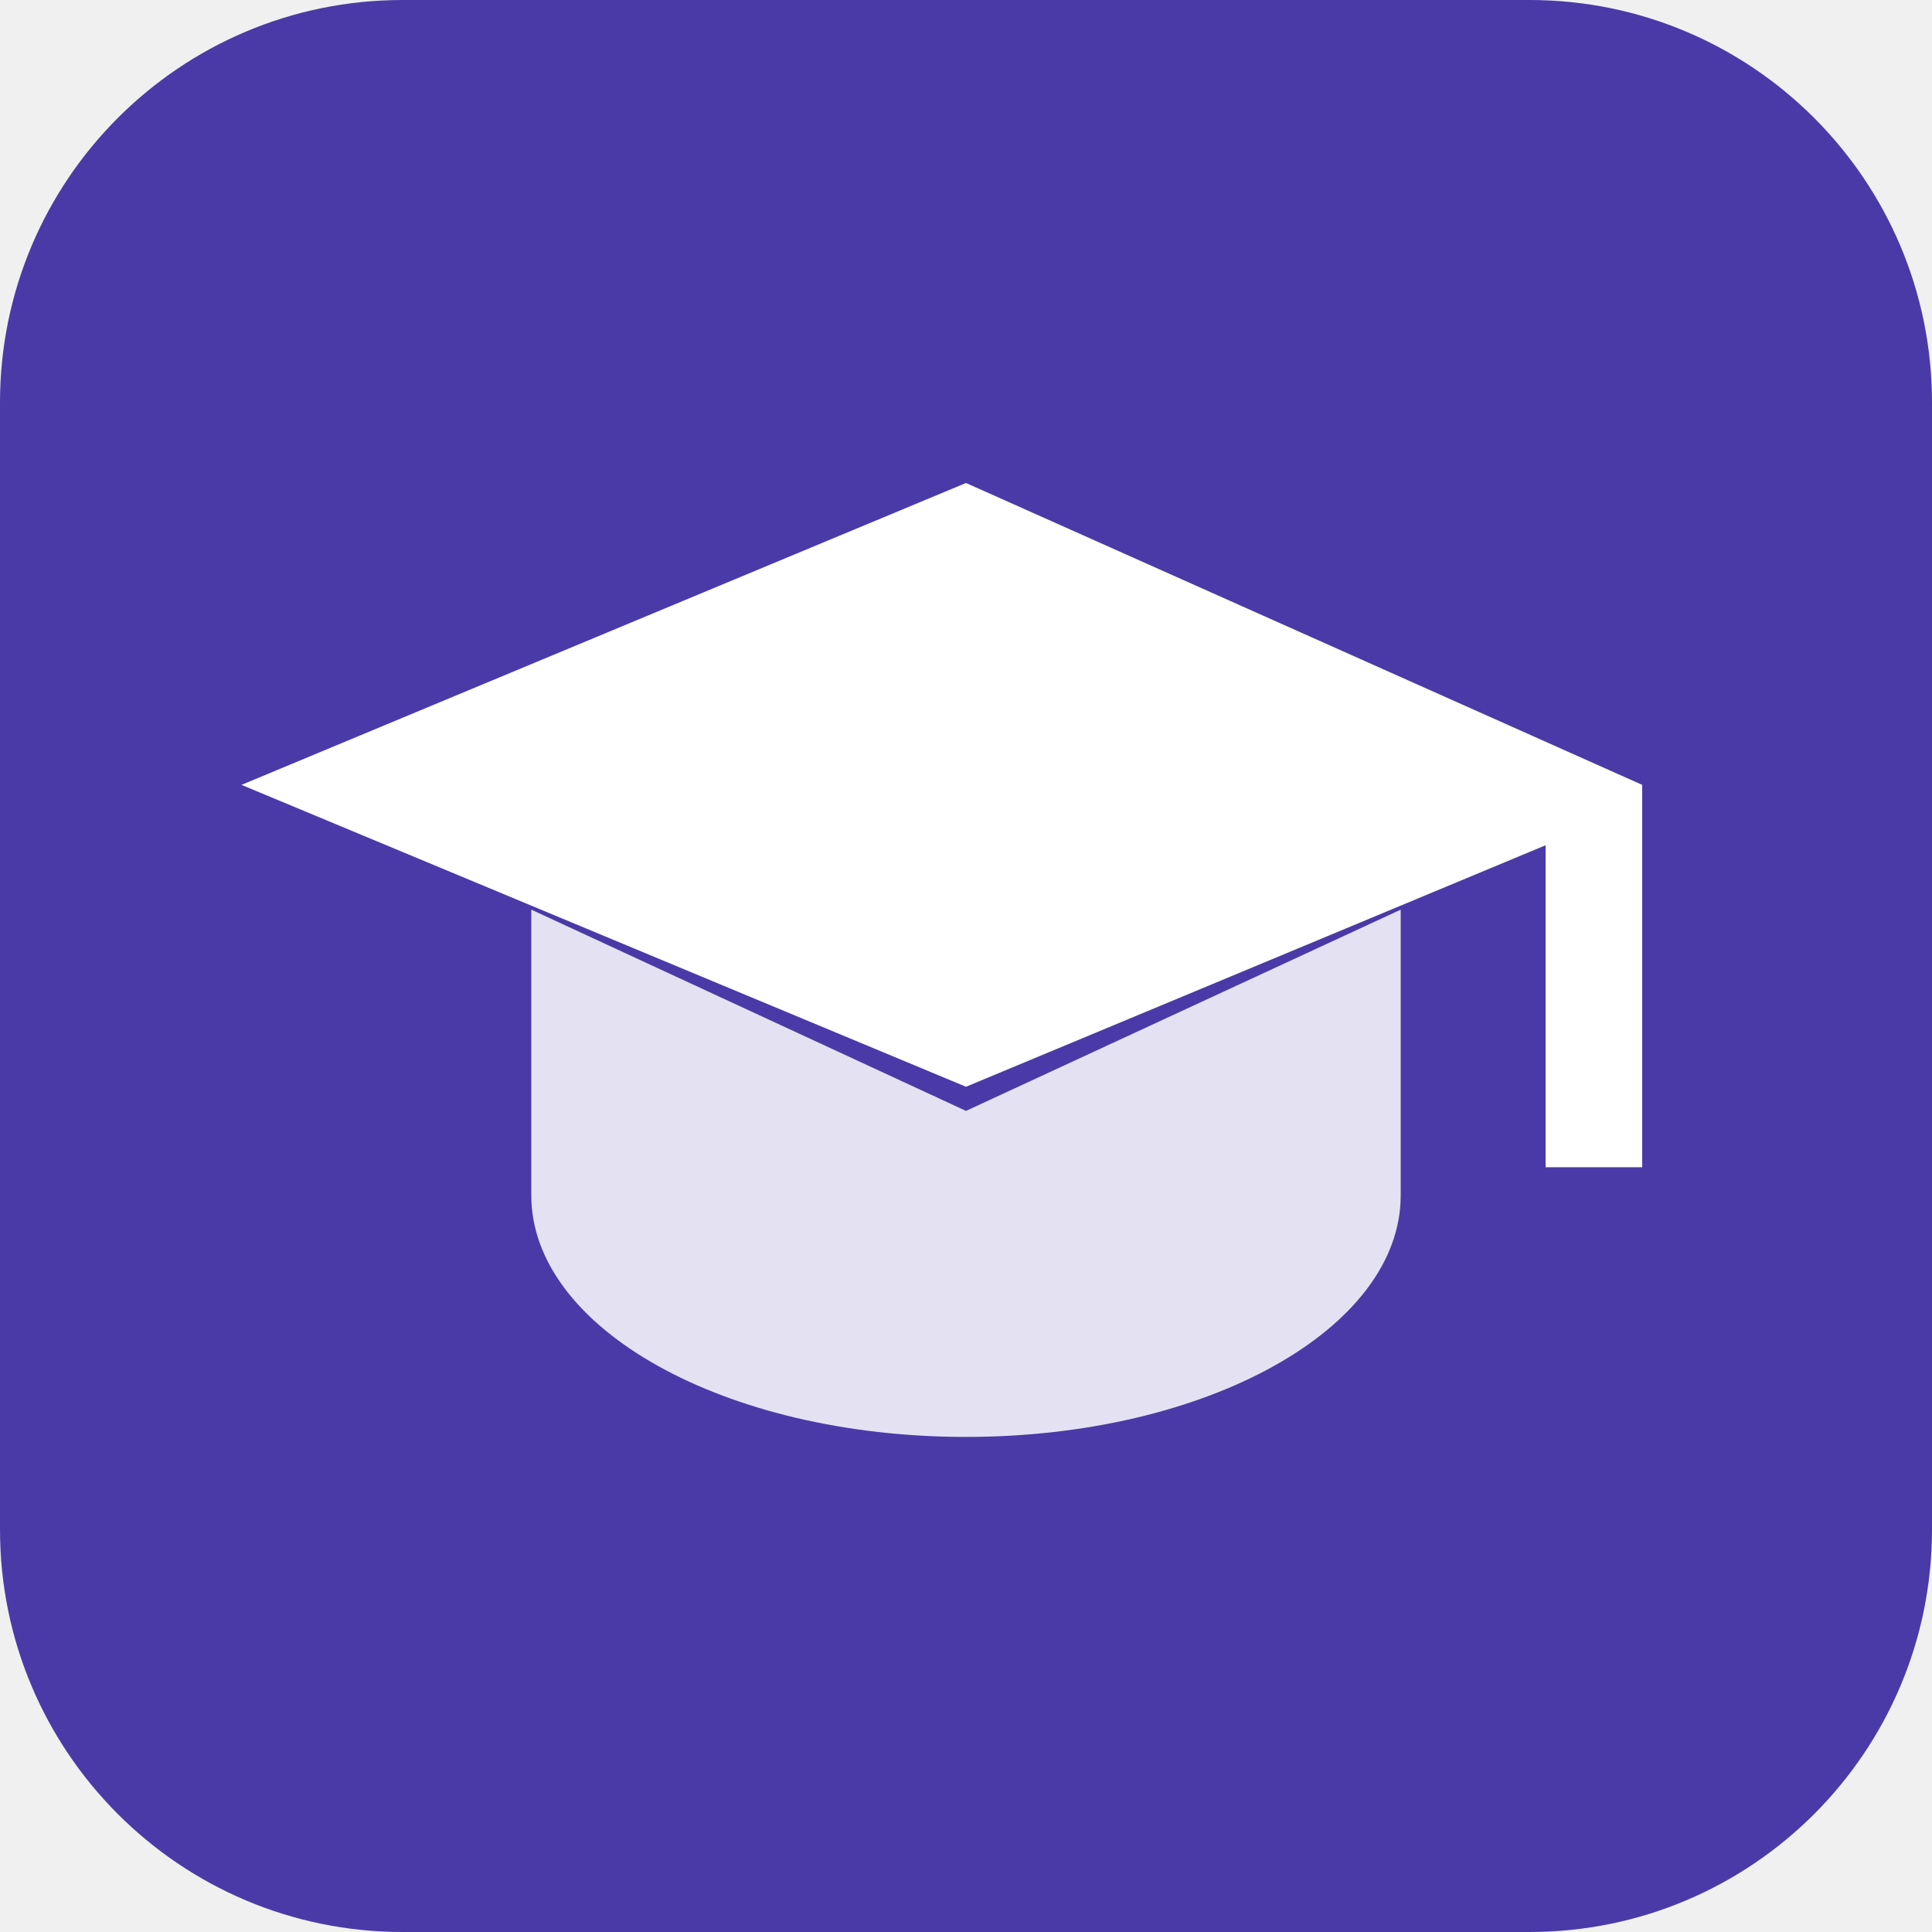
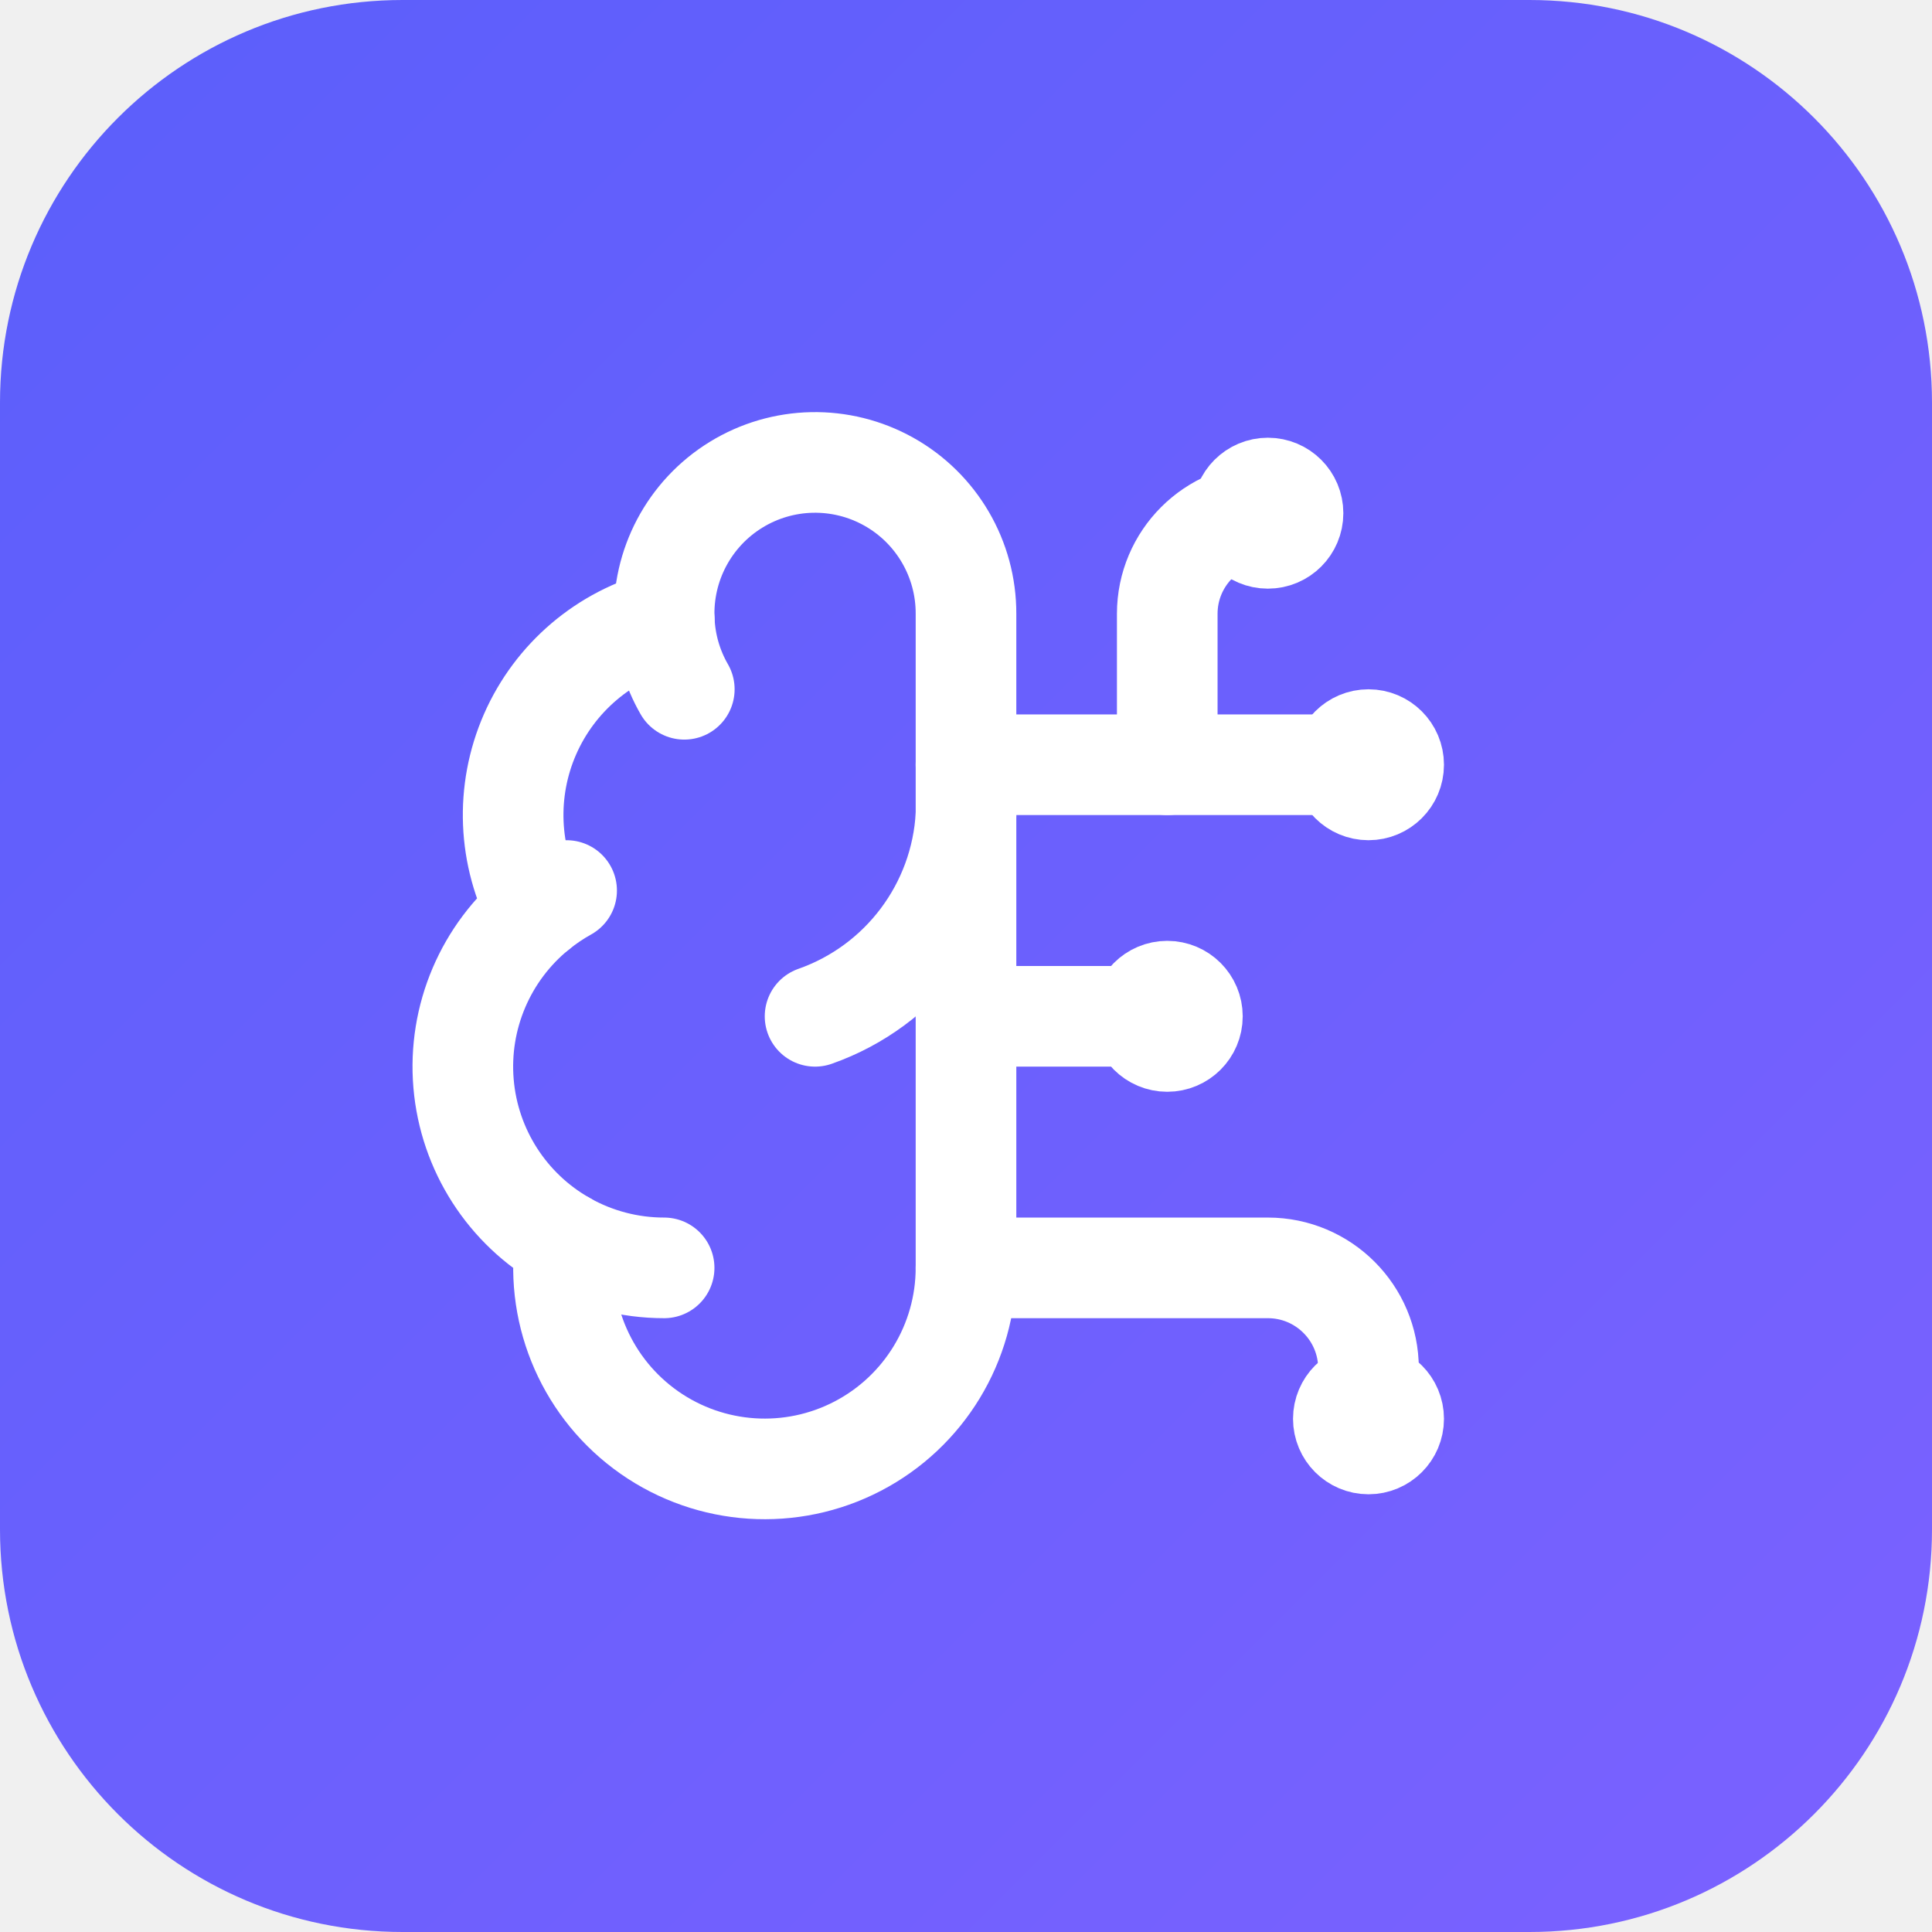
<svg xmlns="http://www.w3.org/2000/svg" viewBox="0 0 48 48" width="48" height="48">
-   <rect width="48" height="48" rx="10" fill="#4a3aa7" />
-   <path d="M24 12 6 19.5 24 27l14.4-6V29h2.4v-9.5L24 12Z" fill="#ffffff" />
-   <path d="M13.2 22.6v7.1c0 3.3 4.8 6 10.8 6s10.8-2.7 10.8-6v-7.1L24 27.6l-10.8-5Z" fill="#ffffff" fill-opacity="0.85" />
+   <defs>
+     <linearGradient id="g" x1="0" y1="0" x2="48" y2="48" gradientUnits="userSpaceOnUse">
+       <stop offset="0" stop-color="#5B5FFB" />
+       <stop offset="1" stop-color="#7B61FF" />
+     </linearGradient>
+   </defs>
+   <rect width="48" height="48" rx="10" fill="url(#g)" />
+   <g transform="translate(9 9) scale(1.25)" fill="none" stroke="#ffffff" stroke-width="2" stroke-linecap="round" stroke-linejoin="round">
+     <path d="M12 5a3 3 0 1 0-5.997.125 4 4 0 0 0-2.526 5.77 4 4 0 0 0 .556 6.588A4 4 0 1 0 12 18Z" />
+     <path d="M9 13a4.5 4.5 0 0 0 3-4" />
+     <path d="M6.003 5.125A3 3 0 0 0 6.401 6.5" />
+     <path d="M3.477 10.896a4 4 0 0 1 .585-.396" />
+     <path d="M6 18a4 4 0 0 1-1.967-.516" />
+     <path d="M12 13h4" />
+     <path d="M12 18h6a2 2 0 0 1 2 2v1" />
+     <path d="M12 8h8" />
+     <path d="M16 8V5a2 2 0 0 1 2-2" />
+     <circle cx="16" cy="13" r=".5" fill="#ffffff" />
+     <circle cx="18" cy="3" r=".5" fill="#ffffff" />
+     <circle cx="20" cy="21" r=".5" fill="#ffffff" />
+     <circle cx="20" cy="8" r=".5" fill="#ffffff" />
+   </g>
</svg>
